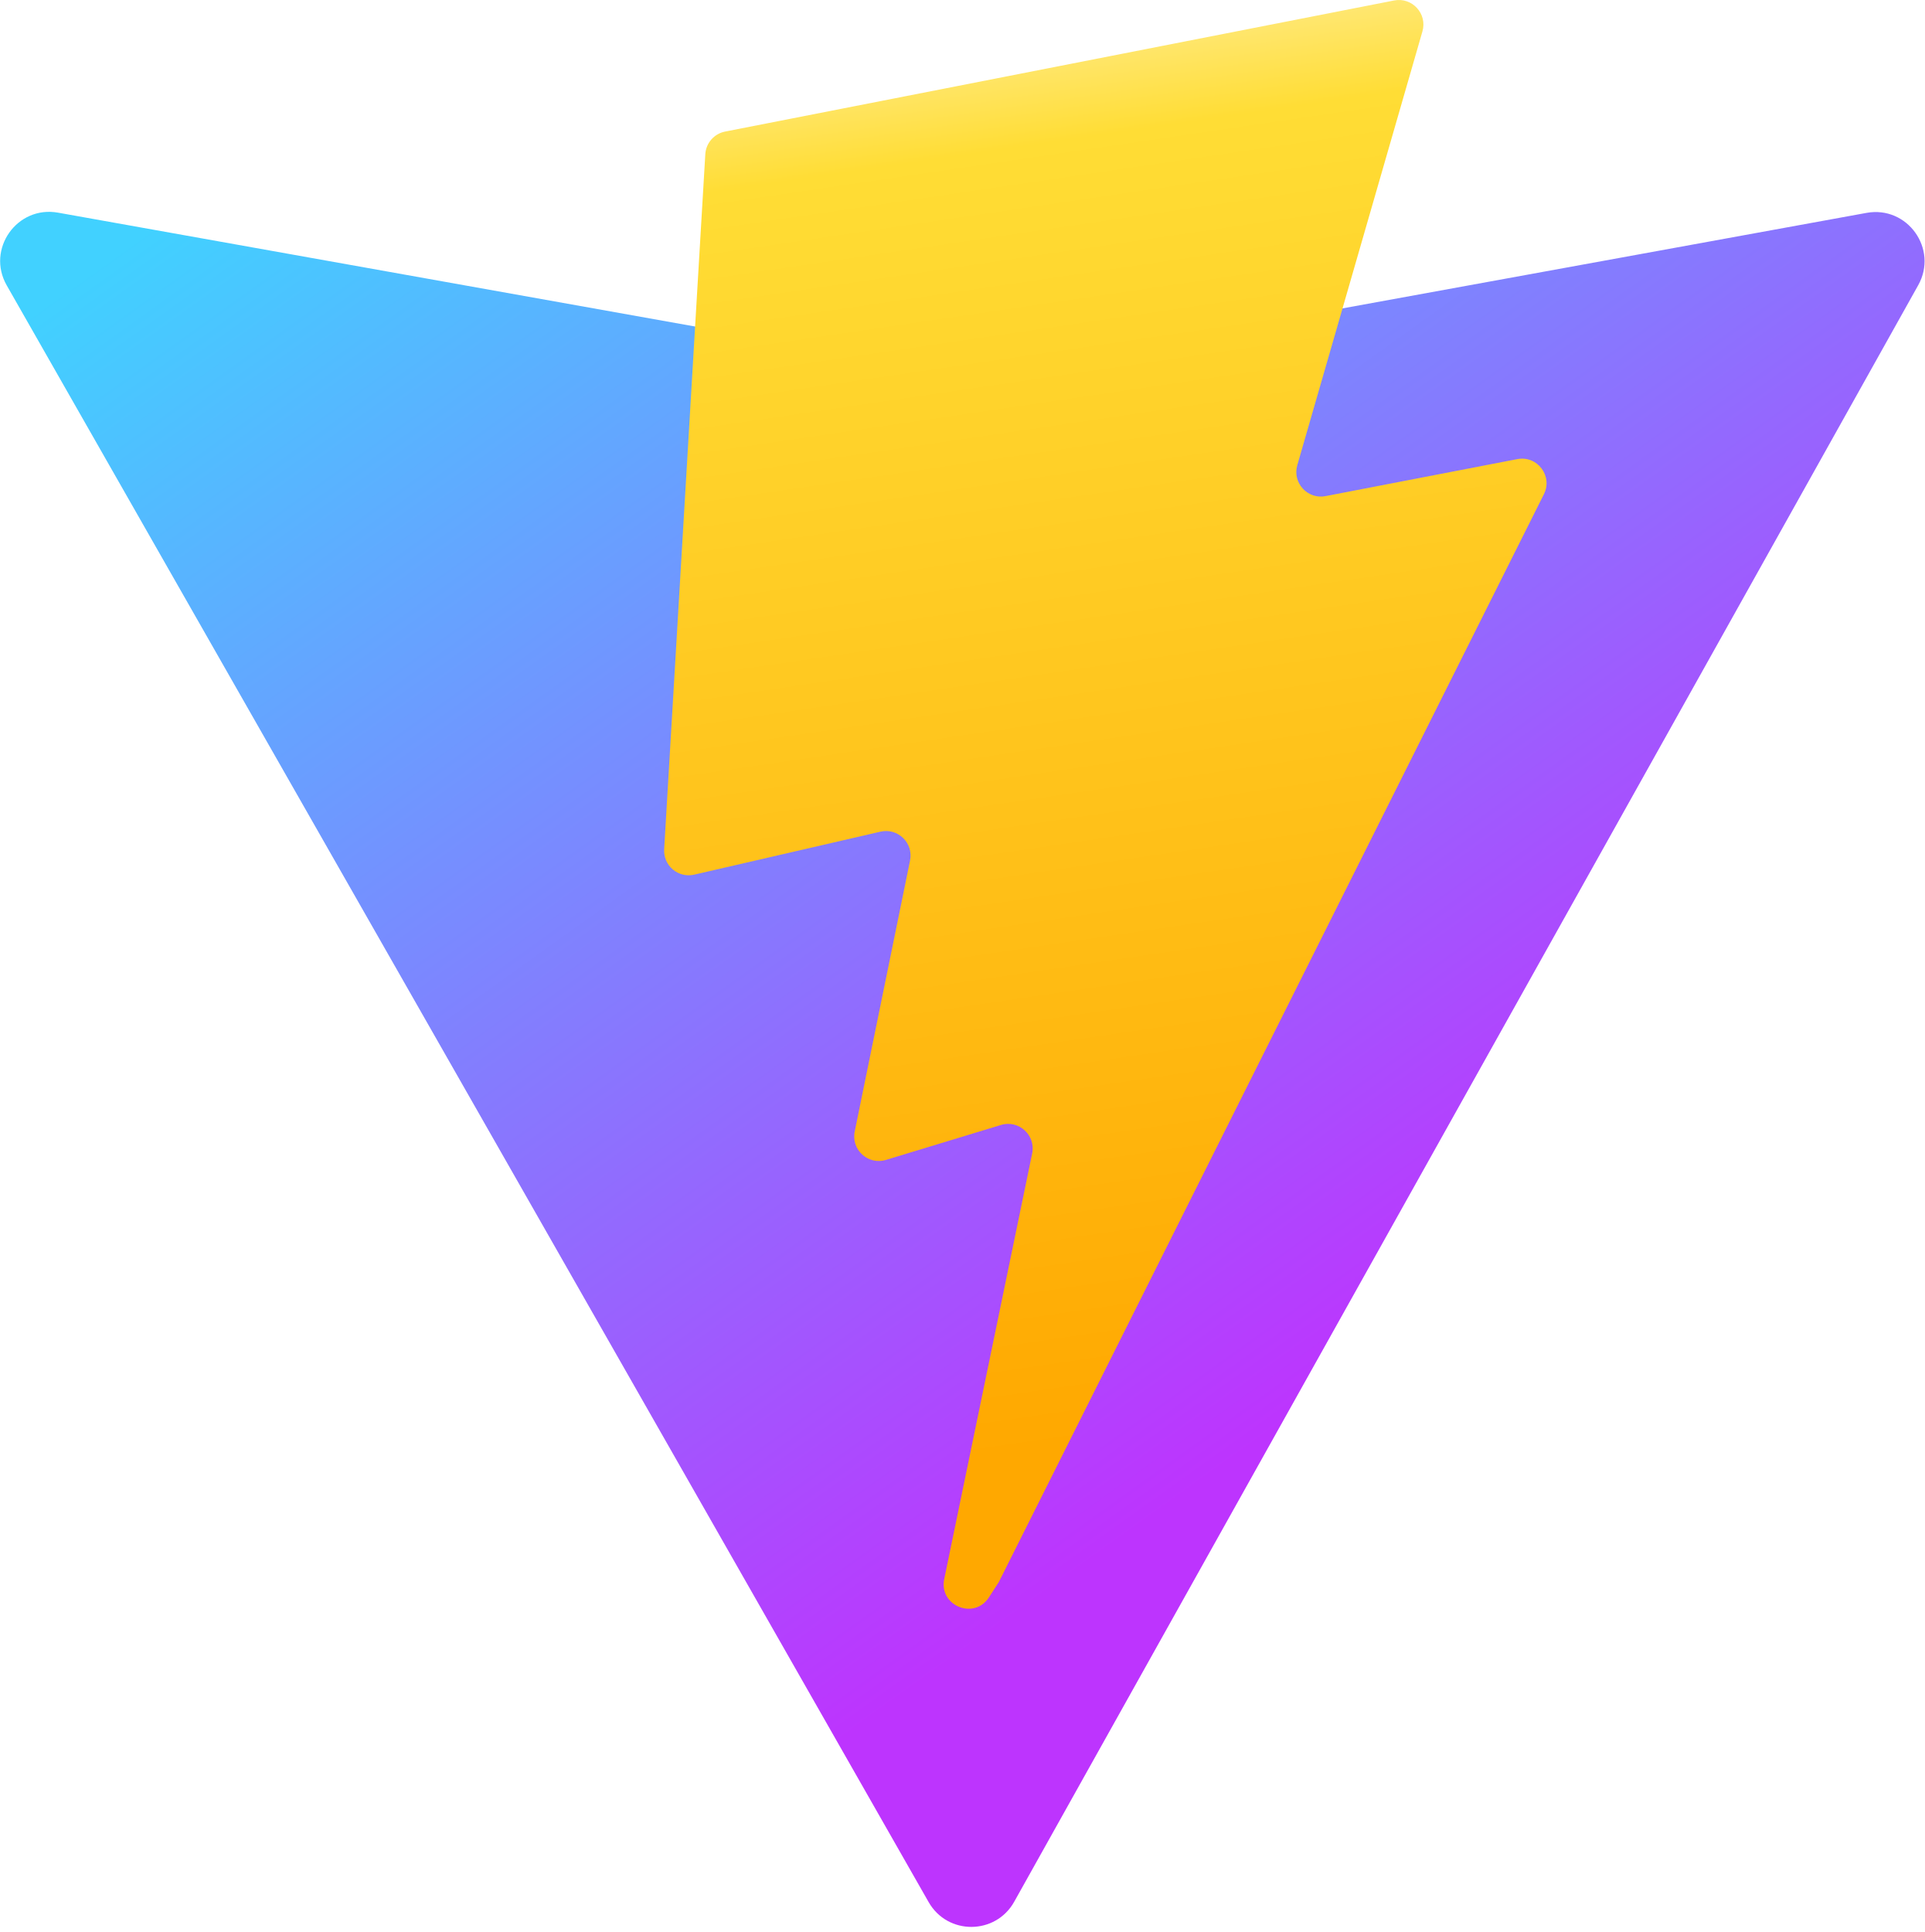
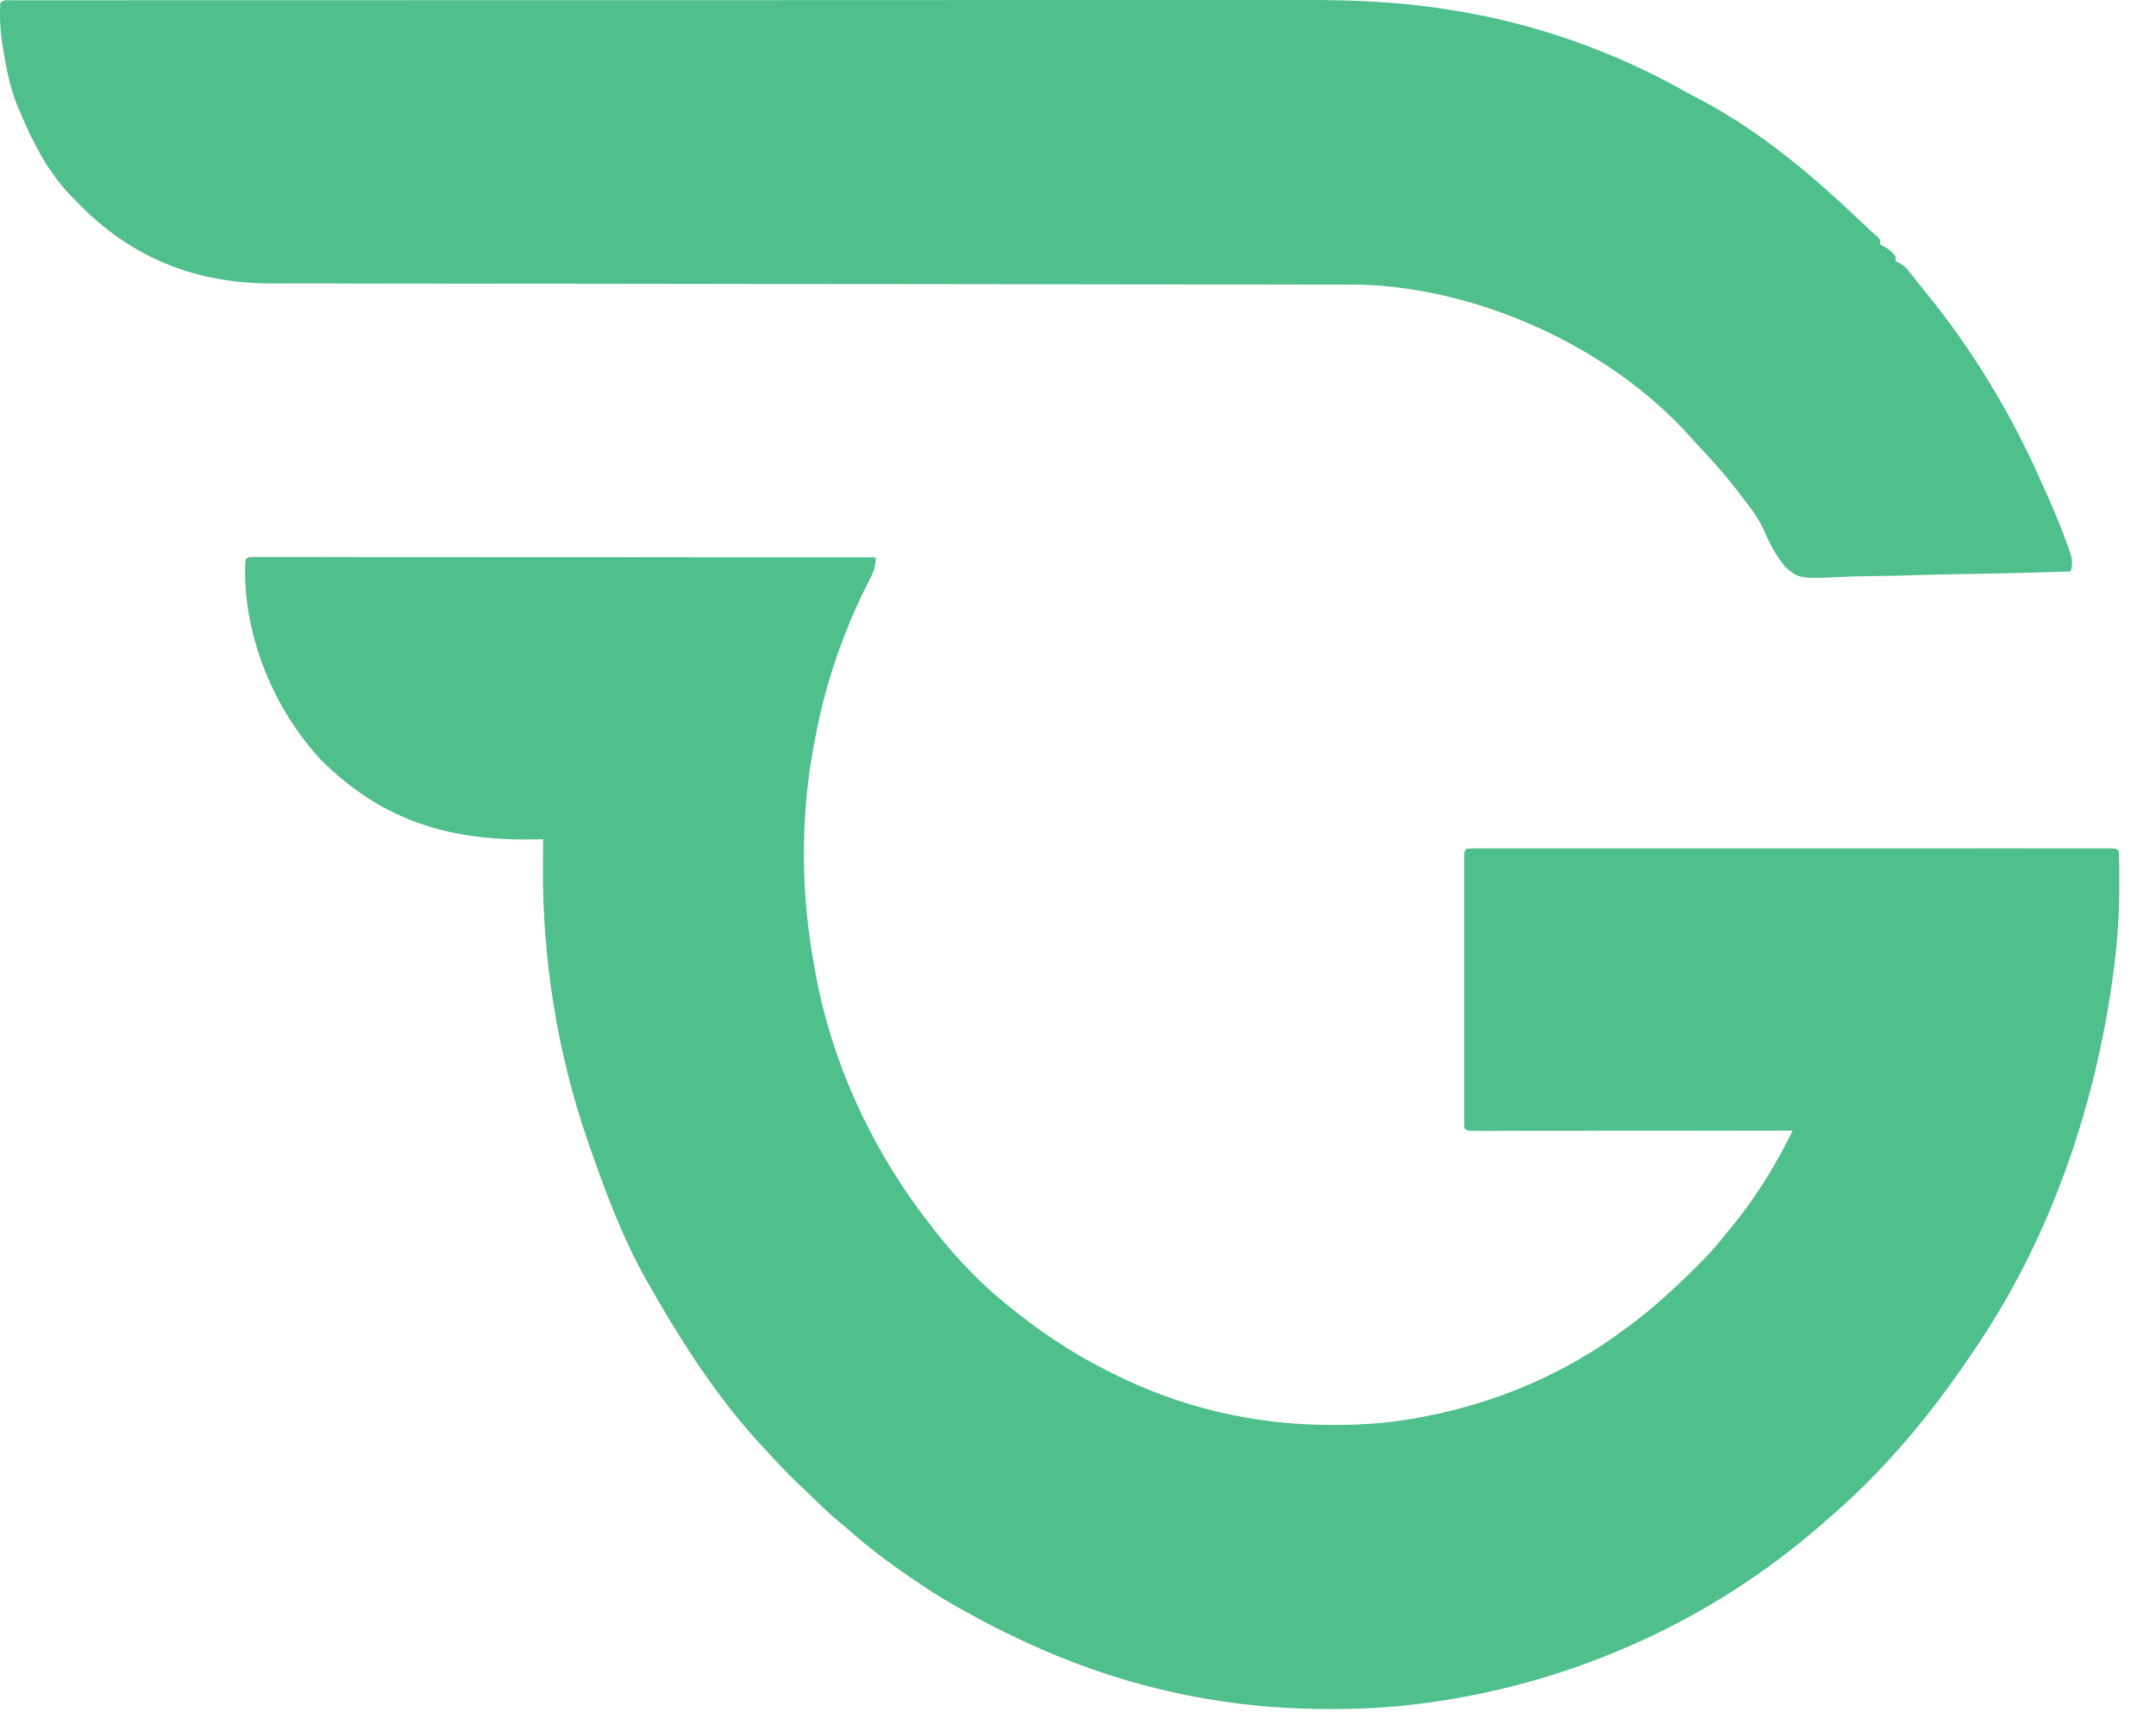
- <svg xmlns="http://www.w3.org/2000/svg" aria-hidden="true" role="img" class="iconify iconify--logos" width="31.88" height="32" preserveAspectRatio="xMidYMid meet" viewBox="0 0 256 257">
-   <defs>
-     <linearGradient id="IconifyId1813088fe1fbc01fb466" x1="-.828%" x2="57.636%" y1="7.652%" y2="78.411%">
-       <stop offset="0%" stop-color="#41D1FF" />
-       <stop offset="100%" stop-color="#BD34FE" />
-     </linearGradient>
-     <linearGradient id="IconifyId1813088fe1fbc01fb467" x1="43.376%" x2="50.316%" y1="2.242%" y2="89.03%">
-       <stop offset="0%" stop-color="#FFEA83" />
-       <stop offset="8.333%" stop-color="#FFDD35" />
-       <stop offset="100%" stop-color="#FFA800" />
-     </linearGradient>
-   </defs>
-   <path fill="url(#IconifyId1813088fe1fbc01fb466)" d="M255.153 37.938L134.897 252.976c-2.483 4.44-8.862 4.466-11.382.048L.875 37.958c-2.746-4.814 1.371-10.646 6.827-9.67l120.385 21.517a6.537 6.537 0 0 0 2.322-.004l117.867-21.483c5.438-.991 9.574 4.796 6.877 9.62Z" />
-   <path fill="url(#IconifyId1813088fe1fbc01fb467)" d="M185.432.063L96.44 17.501a3.268 3.268 0 0 0-2.634 3.014l-5.474 92.456a3.268 3.268 0 0 0 3.997 3.378l24.777-5.718c2.318-.535 4.413 1.507 3.936 3.838l-7.361 36.047c-.495 2.426 1.782 4.5 4.151 3.78l15.304-4.649c2.372-.72 4.652 1.36 4.15 3.788l-11.698 56.621c-.732 3.542 3.979 5.473 5.943 2.437l1.313-2.028l72.516-144.72c1.215-2.423-.88-5.186-3.54-4.672l-25.505 4.922c-2.396.462-4.435-1.77-3.759-4.114l16.646-57.705c.677-2.35-1.37-4.583-3.769-4.113Z" />
+ <svg xmlns="http://www.w3.org/2000/svg" width="30" height="24" viewBox="0 0 30 24" fill="none">
+   <path d="M3.506 7.75C3.533 7.75 3.559 7.75 3.587 7.75C3.632 7.75 3.632 7.75 3.679 7.75C3.73 7.75 3.73 7.75 3.782 7.75C3.817 7.75 3.853 7.75 3.89 7.75C3.99 7.75 4.089 7.75 4.189 7.75C4.296 7.751 4.403 7.751 4.51 7.75C4.696 7.75 4.882 7.751 5.068 7.751C5.337 7.751 5.606 7.751 5.874 7.751C6.31 7.751 6.746 7.751 7.182 7.752C7.606 7.752 8.03 7.752 8.454 7.752C8.48 7.752 8.506 7.752 8.533 7.752C8.664 7.753 8.794 7.753 8.925 7.753C10.012 7.753 11.099 7.754 12.186 7.754C12.186 7.912 12.133 8.002 12.064 8.135C11.721 8.817 11.469 9.563 11.333 10.325C11.328 10.354 11.322 10.384 11.316 10.414C11.134 11.408 11.146 12.465 11.333 13.456C11.338 13.482 11.342 13.509 11.347 13.536C11.569 14.76 12.103 15.918 12.825 16.884C12.838 16.901 12.851 16.918 12.864 16.935C13.185 17.367 13.544 17.768 13.952 18.103C13.977 18.124 13.977 18.124 14.003 18.145C14.437 18.503 14.889 18.808 15.383 19.059C15.405 19.07 15.427 19.081 15.449 19.092C16.413 19.583 17.448 19.824 18.512 19.825C18.535 19.825 18.559 19.825 18.583 19.825C18.984 19.825 19.373 19.796 19.768 19.718C19.792 19.713 19.817 19.709 19.842 19.704C20.817 19.517 21.784 19.11 22.6 18.498C22.649 18.462 22.649 18.462 22.7 18.425C22.966 18.226 23.211 18.006 23.453 17.773C23.469 17.757 23.486 17.741 23.503 17.725C23.692 17.543 23.869 17.358 24.031 17.147C24.055 17.118 24.079 17.09 24.104 17.06C24.4 16.699 24.656 16.295 24.872 15.873C24.885 15.846 24.899 15.819 24.913 15.792C24.924 15.771 24.934 15.751 24.945 15.73C24.921 15.73 24.898 15.73 24.874 15.73C24.306 15.731 23.739 15.731 23.172 15.732C22.897 15.732 22.623 15.732 22.348 15.732C22.109 15.733 21.87 15.733 21.631 15.733C21.504 15.733 21.378 15.733 21.251 15.733C21.132 15.734 21.013 15.734 20.894 15.734C20.85 15.734 20.806 15.734 20.762 15.734C20.703 15.734 20.643 15.734 20.583 15.734C20.55 15.734 20.517 15.734 20.482 15.734C20.407 15.73 20.407 15.73 20.377 15.697C20.374 15.647 20.373 15.597 20.373 15.547C20.373 15.514 20.373 15.482 20.373 15.449C20.373 15.413 20.373 15.377 20.373 15.34C20.373 15.302 20.373 15.265 20.373 15.226C20.373 15.101 20.373 14.976 20.373 14.851C20.373 14.765 20.373 14.679 20.373 14.592C20.373 14.411 20.373 14.23 20.373 14.049C20.373 13.839 20.373 13.629 20.373 13.42C20.373 13.218 20.373 13.017 20.373 12.815C20.373 12.729 20.373 12.643 20.373 12.558C20.373 12.438 20.373 12.318 20.373 12.198C20.373 12.162 20.373 12.126 20.373 12.089C20.373 12.057 20.373 12.024 20.373 11.991C20.373 11.963 20.373 11.934 20.373 11.905C20.377 11.841 20.377 11.841 20.407 11.808C20.456 11.805 20.504 11.804 20.552 11.804C20.584 11.804 20.616 11.804 20.648 11.804C20.683 11.804 20.718 11.804 20.754 11.804C20.791 11.804 20.828 11.804 20.866 11.804C20.969 11.804 21.072 11.804 21.175 11.804C21.286 11.804 21.397 11.804 21.508 11.804C21.725 11.803 21.943 11.803 22.16 11.804C22.337 11.804 22.513 11.804 22.69 11.804C22.715 11.804 22.74 11.804 22.766 11.804C22.817 11.804 22.868 11.804 22.919 11.804C23.397 11.803 23.876 11.804 24.354 11.804C24.765 11.804 25.176 11.804 25.587 11.804C26.063 11.804 26.54 11.803 27.017 11.804C27.067 11.804 27.118 11.804 27.169 11.804C27.206 11.804 27.206 11.804 27.245 11.804C27.421 11.804 27.598 11.804 27.774 11.803C27.989 11.803 28.204 11.803 28.419 11.804C28.529 11.804 28.639 11.804 28.748 11.804C28.867 11.803 28.986 11.804 29.105 11.804C29.14 11.804 29.175 11.804 29.211 11.804C29.242 11.804 29.274 11.804 29.306 11.804C29.334 11.804 29.361 11.804 29.39 11.804C29.451 11.808 29.451 11.808 29.482 11.841C29.491 11.989 29.489 12.138 29.489 12.286C29.489 12.319 29.489 12.319 29.489 12.354C29.489 12.792 29.454 13.22 29.39 13.654C29.383 13.707 29.383 13.707 29.375 13.762C29.116 15.482 28.528 17.171 27.594 18.597C27.573 18.629 27.553 18.66 27.532 18.693C27.472 18.782 27.412 18.871 27.35 18.96C27.327 18.993 27.304 19.027 27.28 19.061C26.745 19.829 26.131 20.54 25.432 21.135C25.392 21.17 25.351 21.205 25.311 21.241C23.791 22.556 21.936 23.38 20.014 23.669C19.991 23.672 19.968 23.675 19.945 23.679C19.482 23.747 19.021 23.779 18.554 23.778C18.532 23.778 18.51 23.778 18.488 23.778C18.08 23.777 17.677 23.756 17.271 23.706C17.239 23.702 17.208 23.698 17.175 23.694C16.203 23.569 15.249 23.294 14.348 22.882C14.328 22.873 14.309 22.864 14.289 22.855C13.977 22.713 13.673 22.557 13.373 22.387C13.352 22.376 13.332 22.364 13.31 22.352C13.011 22.183 12.726 21.992 12.445 21.79C12.414 21.768 12.384 21.747 12.353 21.724C12.182 21.599 12.018 21.468 11.857 21.326C11.79 21.267 11.722 21.21 11.653 21.154C11.527 21.048 11.409 20.935 11.292 20.819C11.228 20.756 11.164 20.695 11.098 20.634C10.951 20.496 10.814 20.347 10.677 20.198C10.652 20.171 10.627 20.145 10.602 20.117C10.453 19.956 10.311 19.792 10.176 19.619C10.16 19.599 10.145 19.579 10.128 19.558C9.741 19.058 9.404 18.528 9.088 17.973C9.056 17.917 9.023 17.86 8.991 17.804C8.66 17.218 8.419 16.569 8.197 15.928C8.18 15.881 8.18 15.881 8.164 15.833C7.757 14.645 7.547 13.341 7.555 12.076C7.555 12.037 7.556 11.998 7.556 11.958C7.556 11.864 7.557 11.77 7.557 11.676C7.519 11.677 7.519 11.677 7.48 11.678C6.307 11.706 5.344 11.45 4.462 10.568C3.838 9.893 3.42 8.935 3.41 7.977C3.411 7.757 3.411 7.757 3.506 7.75Z" fill="#4FBF8B" />
+   <path d="M0.16 0.004C0.187 0.004 0.214 0.004 0.242 0.004C0.287 0.004 0.287 0.004 0.333 0.004C0.364 0.004 0.396 0.004 0.429 0.004C0.536 0.004 0.644 0.004 0.752 0.004C0.829 0.004 0.907 0.004 0.984 0.004C1.154 0.004 1.323 0.004 1.492 0.004C1.744 0.004 1.995 0.004 2.247 0.003C2.722 0.003 3.198 0.003 3.674 0.003C4.041 0.003 4.409 0.003 4.777 0.003C4.882 0.003 4.988 0.003 5.094 0.003C5.12 0.003 5.146 0.003 5.174 0.003C5.914 0.002 6.654 0.002 7.394 0.002C7.422 0.002 7.45 0.002 7.479 0.002C7.62 0.002 7.762 0.002 7.903 0.002C7.931 0.002 7.96 0.002 7.989 0.002C8.045 0.002 8.102 0.002 8.159 0.002C9.042 0.002 9.925 0.002 10.809 0.002C11.801 0.001 12.793 0.001 13.785 0.001C13.891 0.001 13.997 0.001 14.103 0.001C14.129 0.001 14.155 0.001 14.182 0.001C14.601 0.001 15.02 0.001 15.439 0C15.86 0 16.282 0 16.704 0C16.954 0 17.204 0 17.454 0C17.642 -0 17.829 1.9694e-05 18.017 0C18.092 0 18.168 0 18.243 8.23985e-05C18.911 -0.001 19.575 0.035 20.236 0.147C20.257 0.15 20.277 0.153 20.299 0.157C21.391 0.341 22.458 0.717 23.439 1.268C23.532 1.32 23.625 1.369 23.719 1.417C24.509 1.846 25.209 2.43 25.869 3.06C25.913 3.101 25.958 3.142 26.002 3.183C26.024 3.203 26.046 3.223 26.069 3.245C26.097 3.27 26.097 3.27 26.125 3.295C26.163 3.337 26.163 3.337 26.163 3.403C26.19 3.416 26.19 3.416 26.218 3.43C26.284 3.469 26.328 3.505 26.376 3.568C26.376 3.59 26.376 3.611 26.376 3.634C26.394 3.643 26.412 3.651 26.431 3.66C26.501 3.702 26.536 3.739 26.587 3.805C26.658 3.896 26.73 3.987 26.803 4.077C27.436 4.854 27.971 5.731 28.386 6.665C28.417 6.734 28.448 6.802 28.479 6.871C28.583 7.105 28.681 7.34 28.768 7.583C28.78 7.615 28.78 7.615 28.792 7.649C28.833 7.765 28.846 7.833 28.812 7.951C28.311 7.967 27.81 7.98 27.309 7.987C27.077 7.991 26.844 7.996 26.612 8.003C26.409 8.01 26.206 8.015 26.003 8.016C25.895 8.017 25.788 8.019 25.681 8.024C25.031 8.054 25.031 8.054 24.838 7.884C24.704 7.721 24.614 7.539 24.528 7.343C24.469 7.219 24.393 7.113 24.311 7.006C24.297 6.988 24.284 6.97 24.27 6.951C24.1 6.724 23.92 6.507 23.727 6.303C23.574 6.139 23.574 6.139 23.529 6.087C22.392 4.815 20.566 4.009 18.941 3.961C18.75 3.958 18.558 3.959 18.367 3.959C18.302 3.959 18.237 3.959 18.172 3.959C17.994 3.958 17.816 3.958 17.638 3.958C17.446 3.958 17.254 3.958 17.062 3.958C16.75 3.957 16.439 3.957 16.128 3.957C15.602 3.957 15.076 3.956 14.55 3.955C14.347 3.955 14.145 3.955 13.942 3.954C13.92 3.954 13.897 3.954 13.874 3.954C13.339 3.954 12.804 3.953 12.268 3.952C12.245 3.952 12.222 3.952 12.197 3.952C11.651 3.952 11.105 3.951 10.559 3.951C10.524 3.951 10.524 3.951 10.488 3.951C10.299 3.95 10.11 3.95 9.92 3.95C9.139 3.95 8.358 3.949 7.577 3.947C7.467 3.947 7.356 3.947 7.246 3.947C7.224 3.947 7.202 3.947 7.18 3.947C6.831 3.946 6.482 3.946 6.133 3.946C5.782 3.946 5.431 3.946 5.08 3.945C4.89 3.944 4.7 3.944 4.51 3.944C4.336 3.945 4.162 3.944 3.988 3.944C3.925 3.943 3.862 3.943 3.8 3.944C2.749 3.947 1.833 3.605 1.071 2.81C1.038 2.777 1.038 2.777 1.005 2.744C0.678 2.412 0.462 1.995 0.279 1.558C0.265 1.523 0.25 1.489 0.235 1.454C0.146 1.23 0.098 1.002 0.057 0.762C0.051 0.733 0.046 0.703 0.041 0.672C0.007 0.462 -0.009 0.254 0.005 0.041C0.052 -0.009 0.095 0.004 0.16 0.004Z" fill="#4FBF8B" />
</svg>
